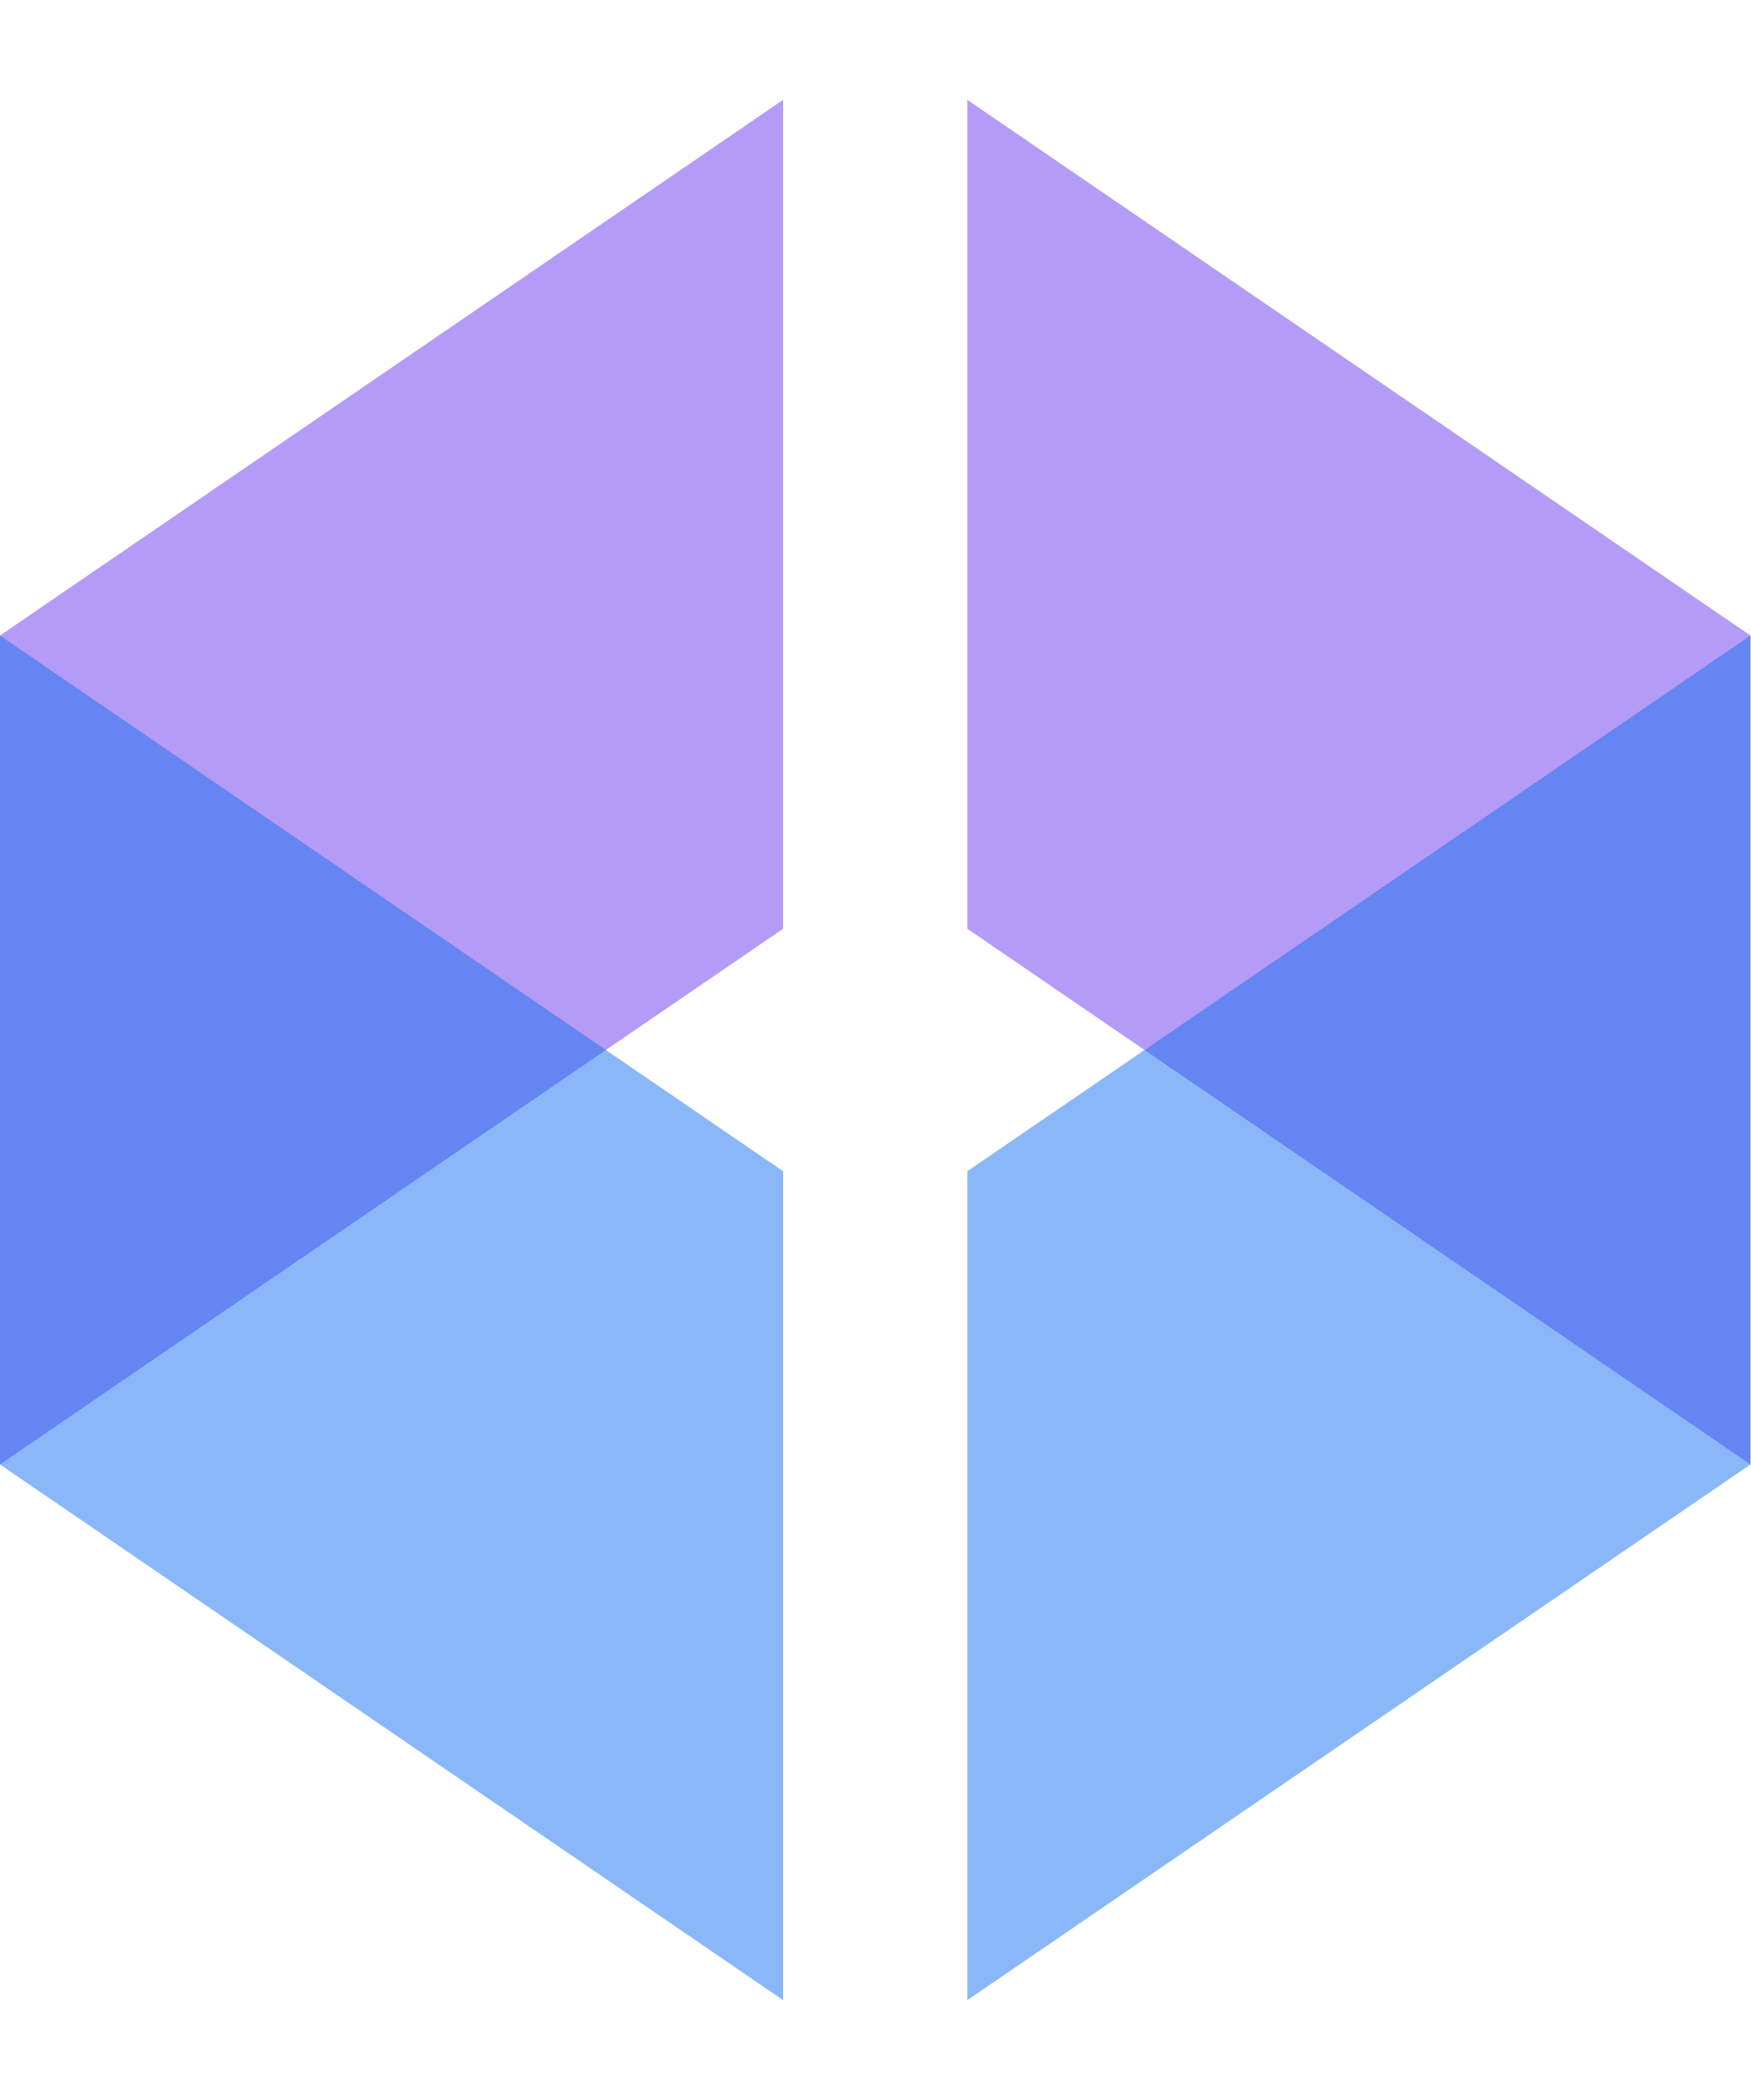
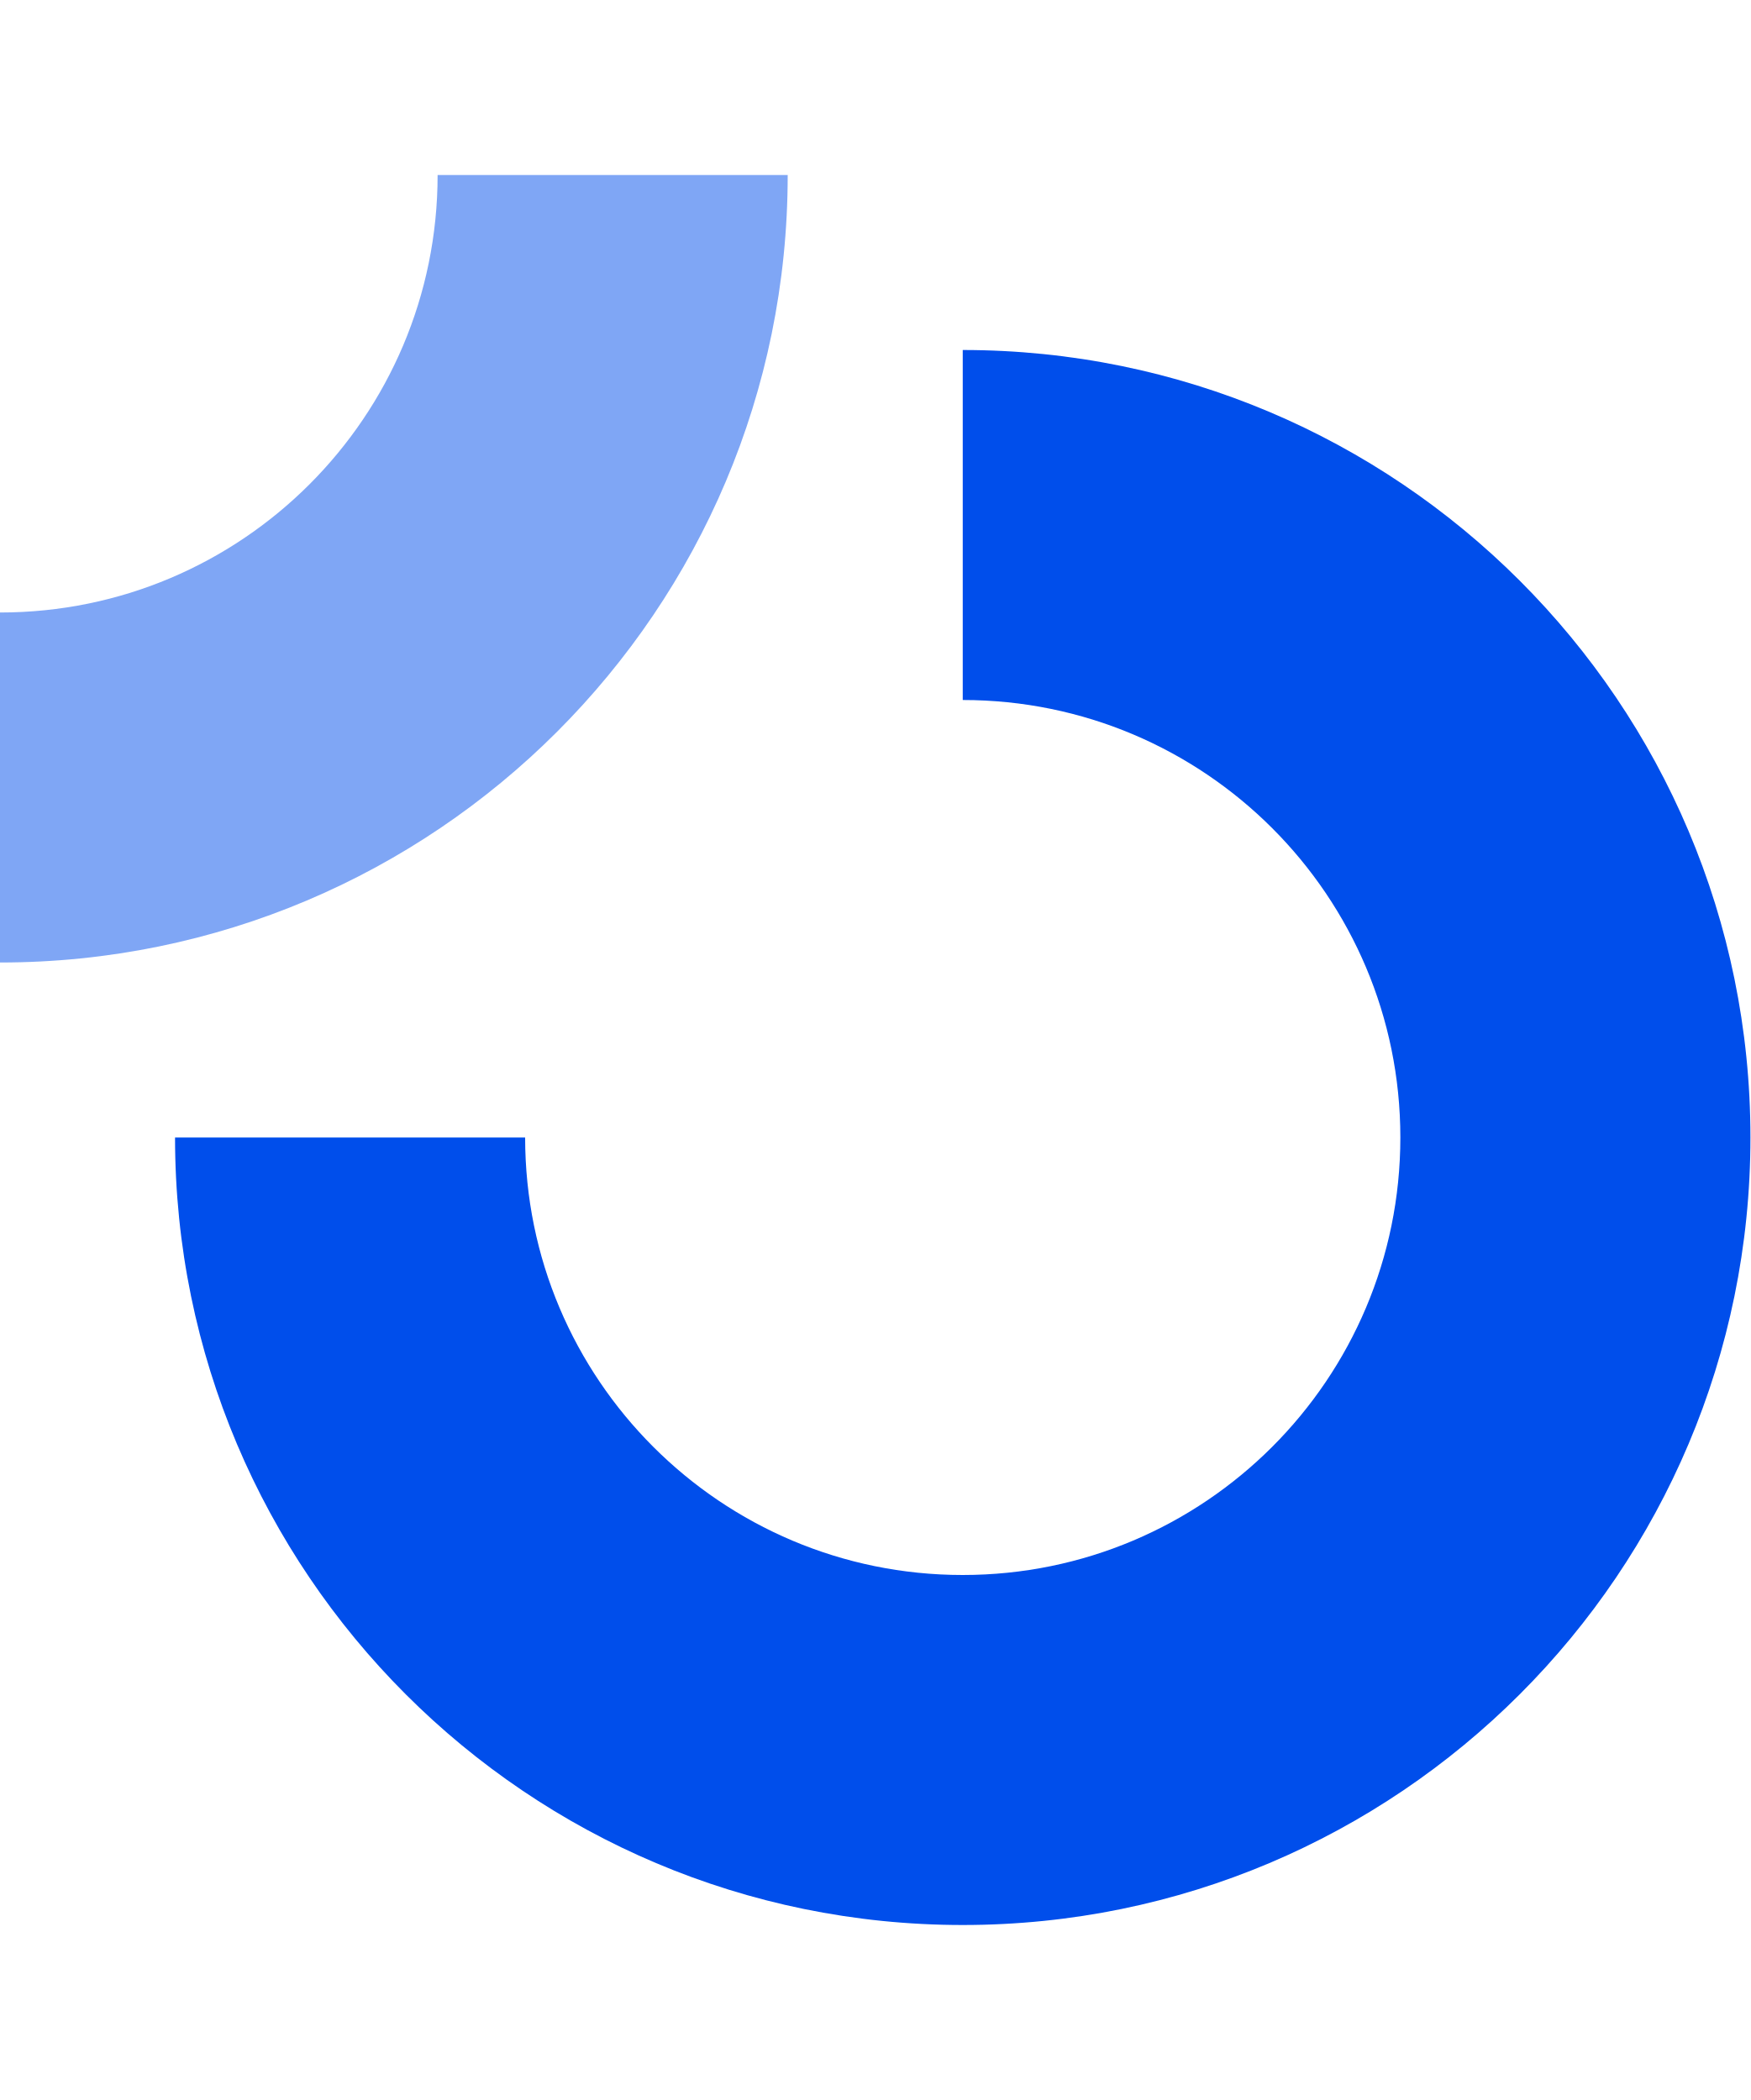
<svg xmlns="http://www.w3.org/2000/svg" fill="none" height="48" viewBox="0 0 40 48" width="40">
-   <path d="m0 14.526v18.947l17.895-12.244v-18.947z" fill="#6938ef" opacity=".5" />
-   <path d="m0 33.474v-18.947l17.895 12.244v18.947z" fill="#1570ef" opacity=".5" />
-   <path d="m40 14.526v18.947l-17.895-12.244v-18.947z" fill="#6938ef" opacity=".5" />
-   <path d="m40 33.474v-18.947l-17.895 12.244v18.947z" fill="#1570ef" opacity=".5" />
+   <g fill="#004eeb">
+     <path d="m32 26c0 5.523-4.477 10-10 10s-10-4.477-10-10h-8c0 9.941 8.059 18 18 18s18-8.059 18-18-8.059-18-18-18v8c5.523 0 10 4.477 10 10z" />
+     <path d="m10 4c0 5.523-4.477 10-10 10v8c9.941 0 18-8.059 18-18z" opacity=".5" />
+   </g>
</svg>
